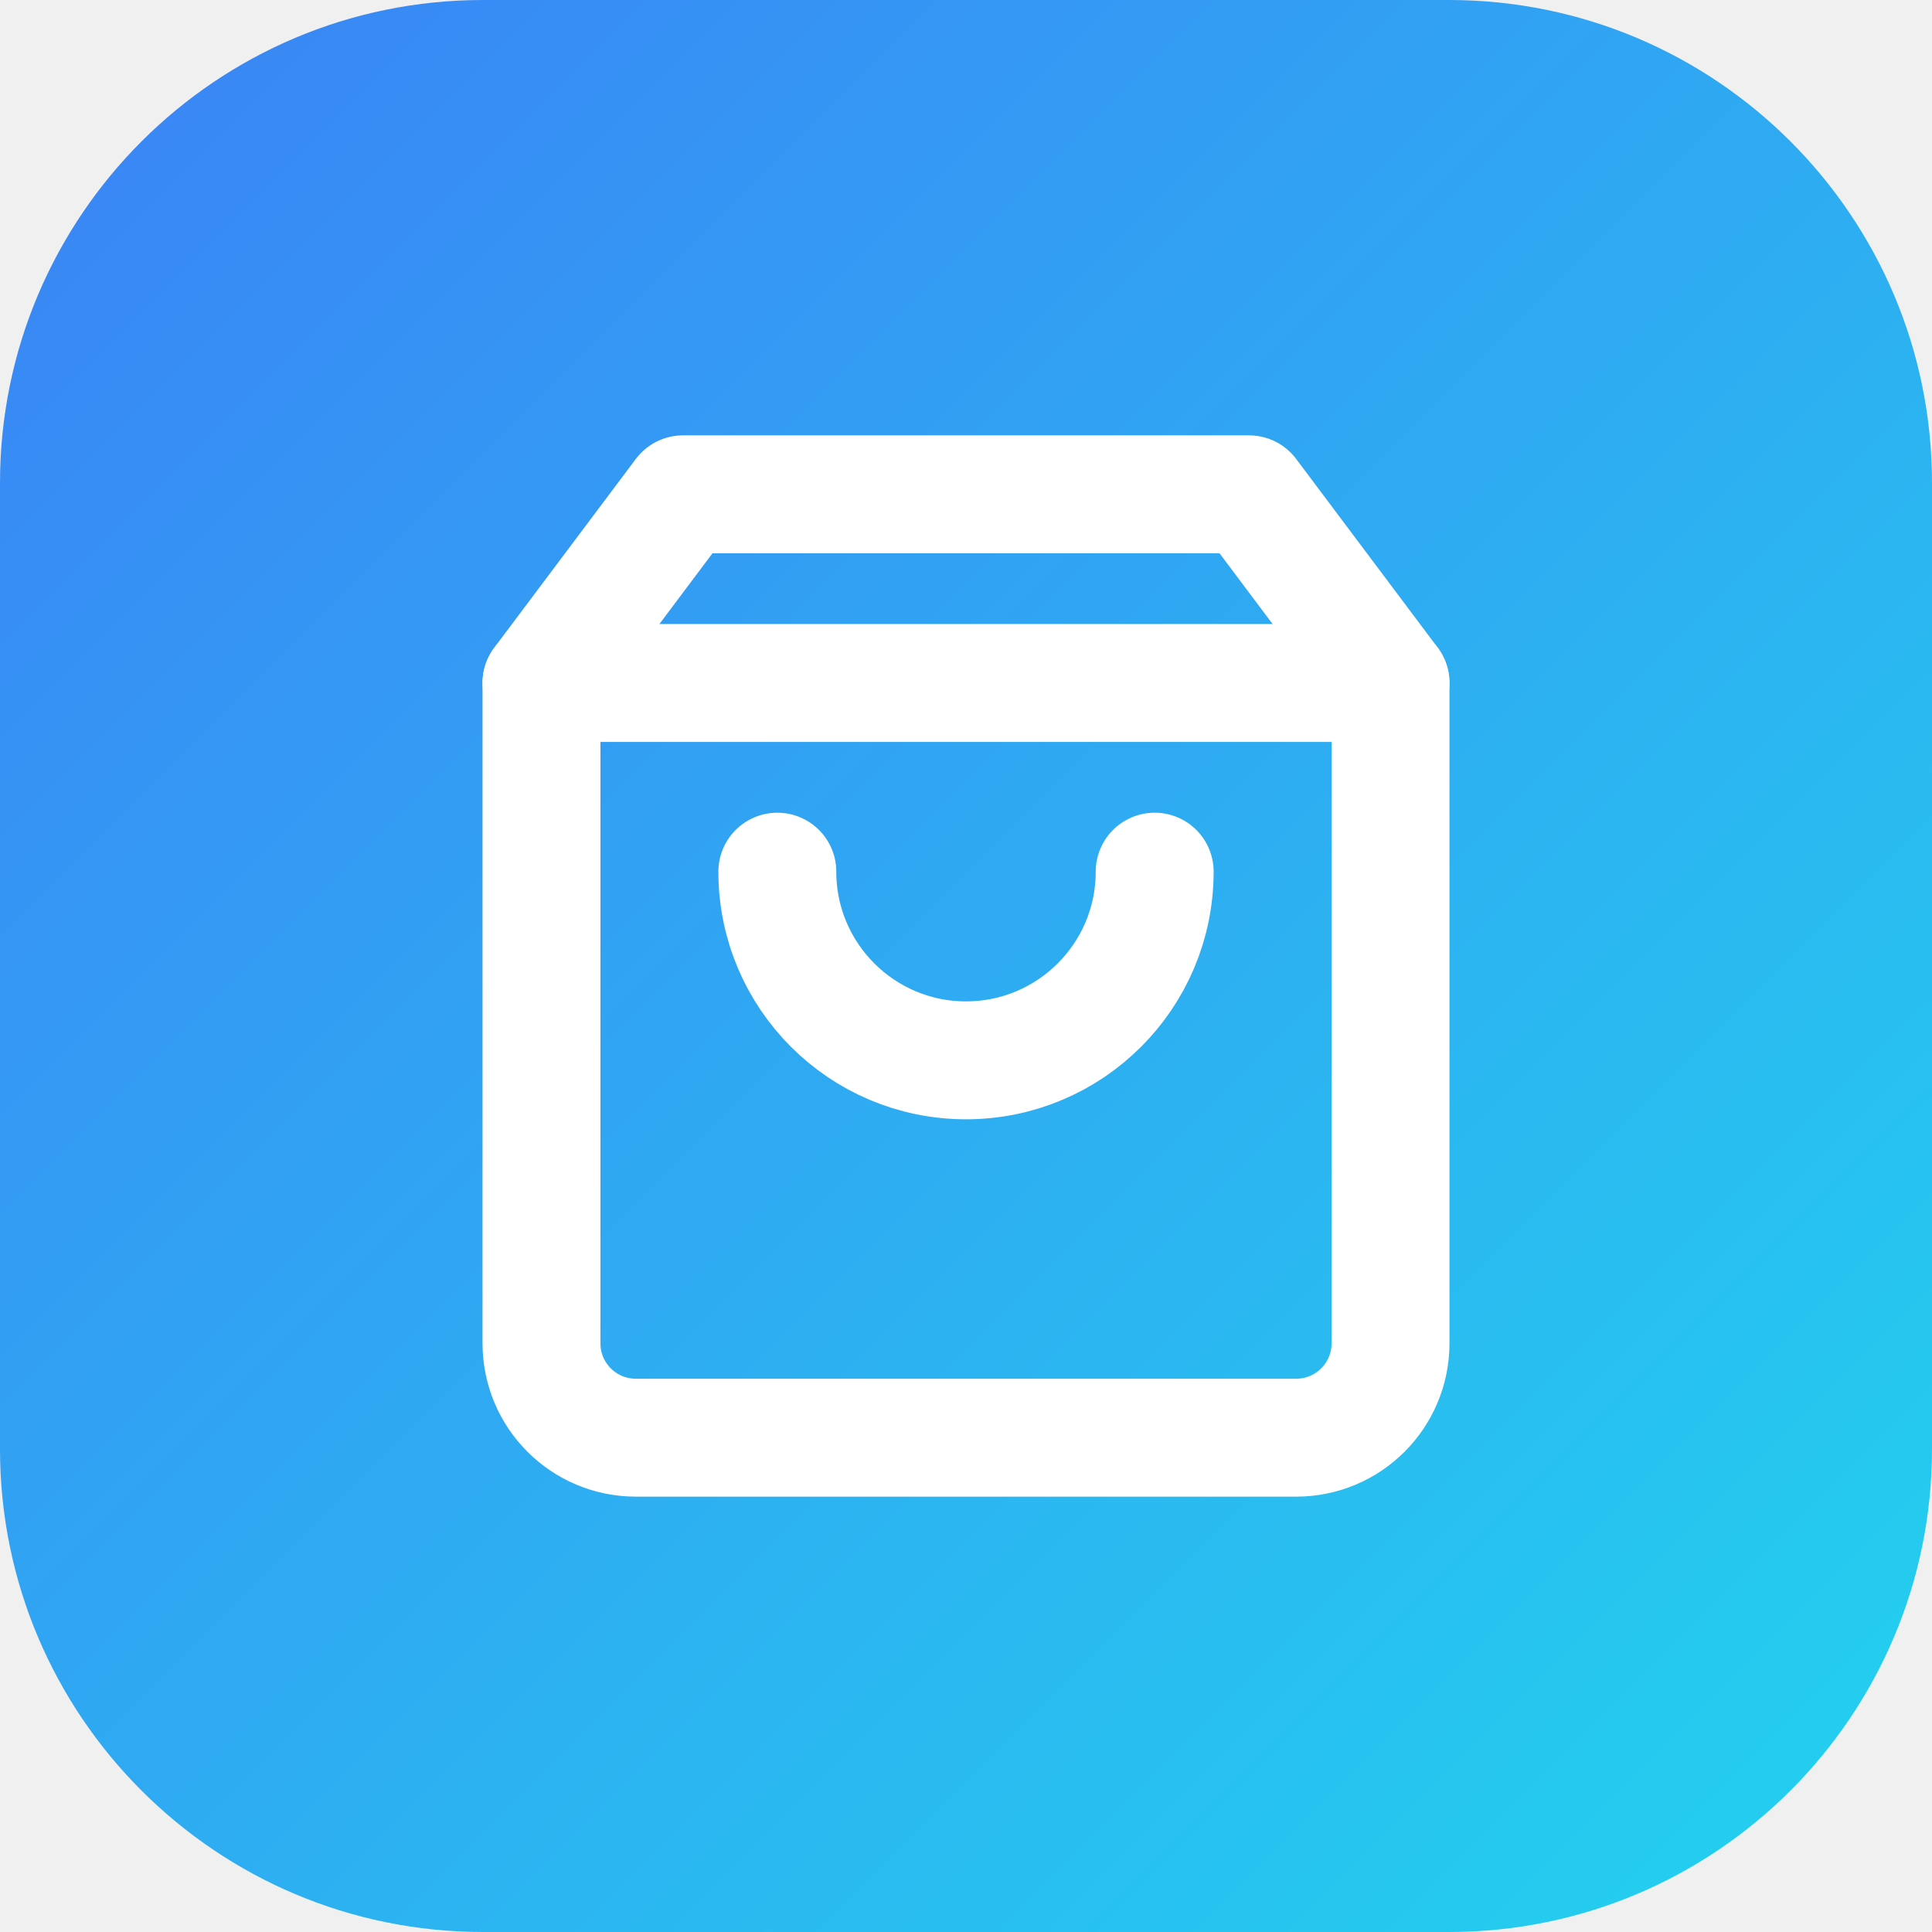
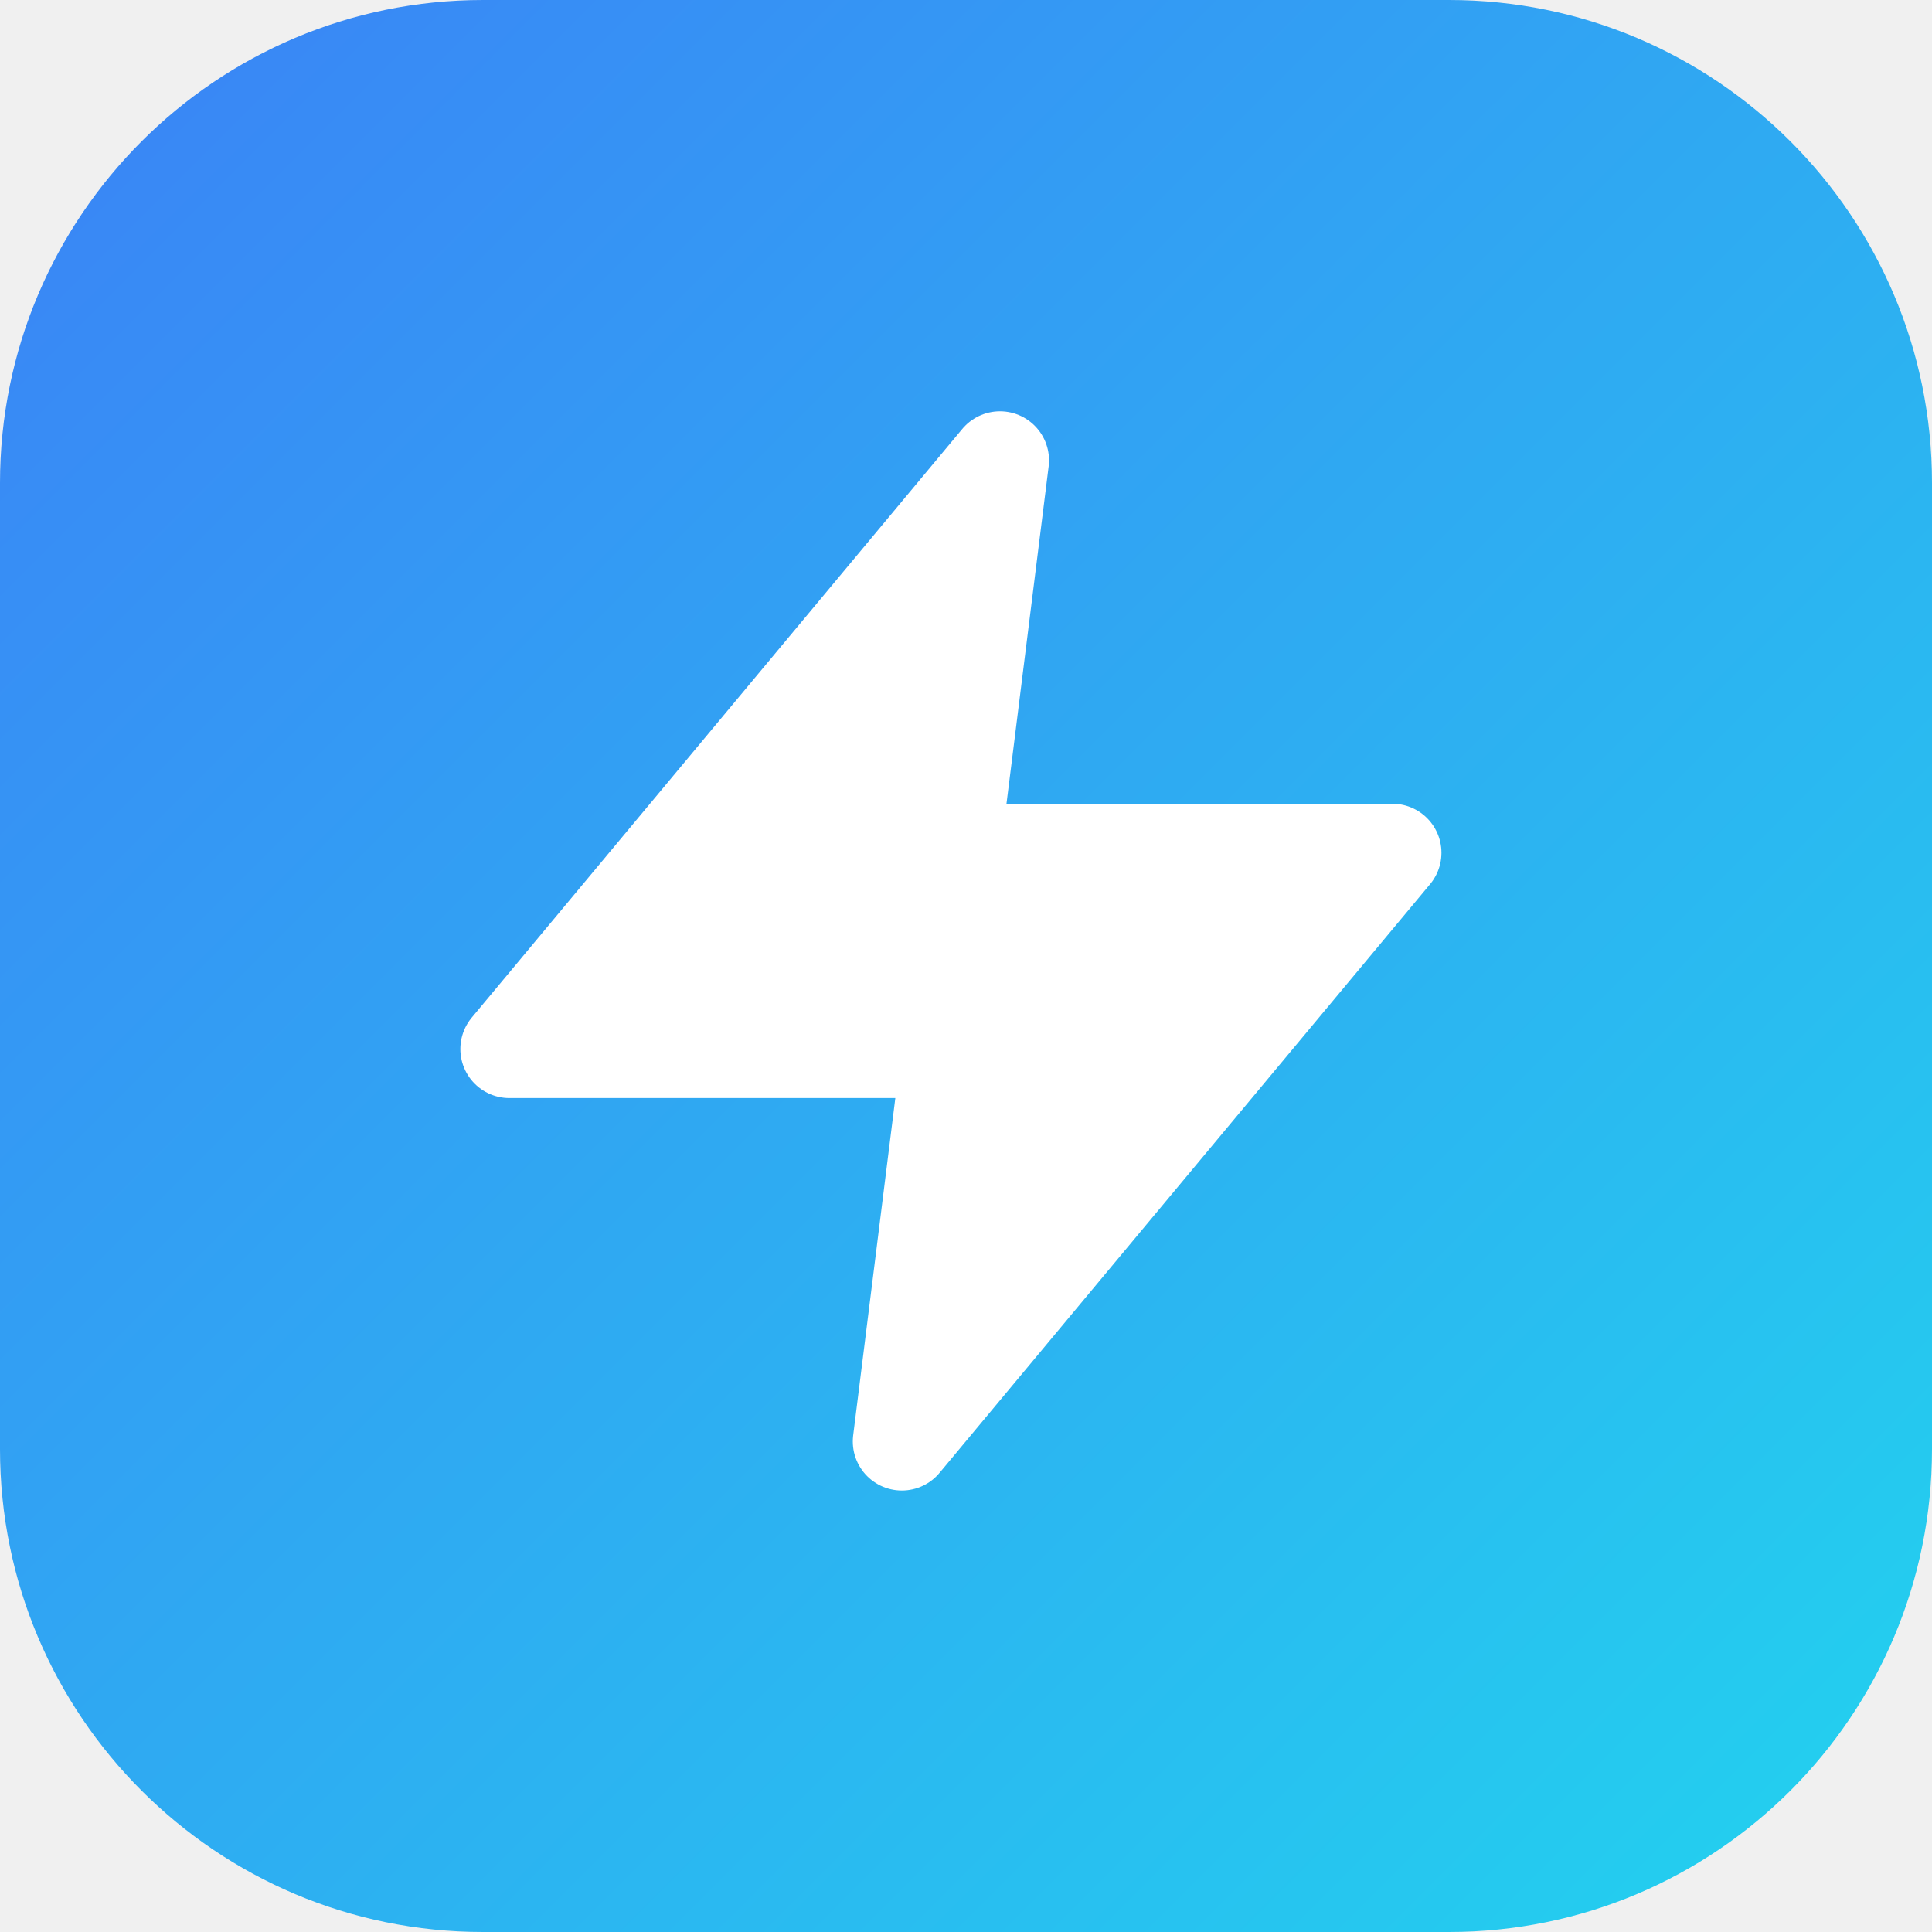
<svg xmlns="http://www.w3.org/2000/svg" width="512" height="512" viewBox="0 0 512 512" fill="none">
-   <rect width="512" height="512" rx="128" fill="url(#paint0_linear)" />
-   <g transform="translate(106, 106) scale(12.5)">
-     <path d="M6 2L3 6v14a2 2 0 0 0 2 2h14a2 2 0 0 0 2-2V6l-3-4Z" stroke="white" stroke-width="2.5" stroke-linecap="round" stroke-linejoin="round" />
-     <line x1="3" y1="6" x2="21" y2="6" stroke="white" stroke-width="2.5" stroke-linecap="round" stroke-linejoin="round" />
-     <path d="M16 10a4 4 0 0 1-8 0" stroke="white" stroke-width="2.5" stroke-linecap="round" stroke-linejoin="round" />
+   <rect width="512" height="512" rx="128" fill="url(#brand_gradient)" />
+   <g transform="translate(96, 96) scale(13)">
+     <path d="M13 2L3 14h9l-1 8 10-12h-9l1-8z" fill="white" stroke="white" stroke-width="2" stroke-linejoin="round" />
  </g>
  <defs>
-     <linearGradient id="paint0_linear" x1="0" y1="0" x2="512" y2="512" gradientUnits="userSpaceOnUse">
+     <linearGradient id="brand_gradient" x1="0" y1="0" x2="512" y2="512" gradientUnits="userSpaceOnUse">
      <stop stop-color="#3B82F6" />
      <stop offset="1" stop-color="#22D3EE" />
    </linearGradient>
  </defs>
</svg>
